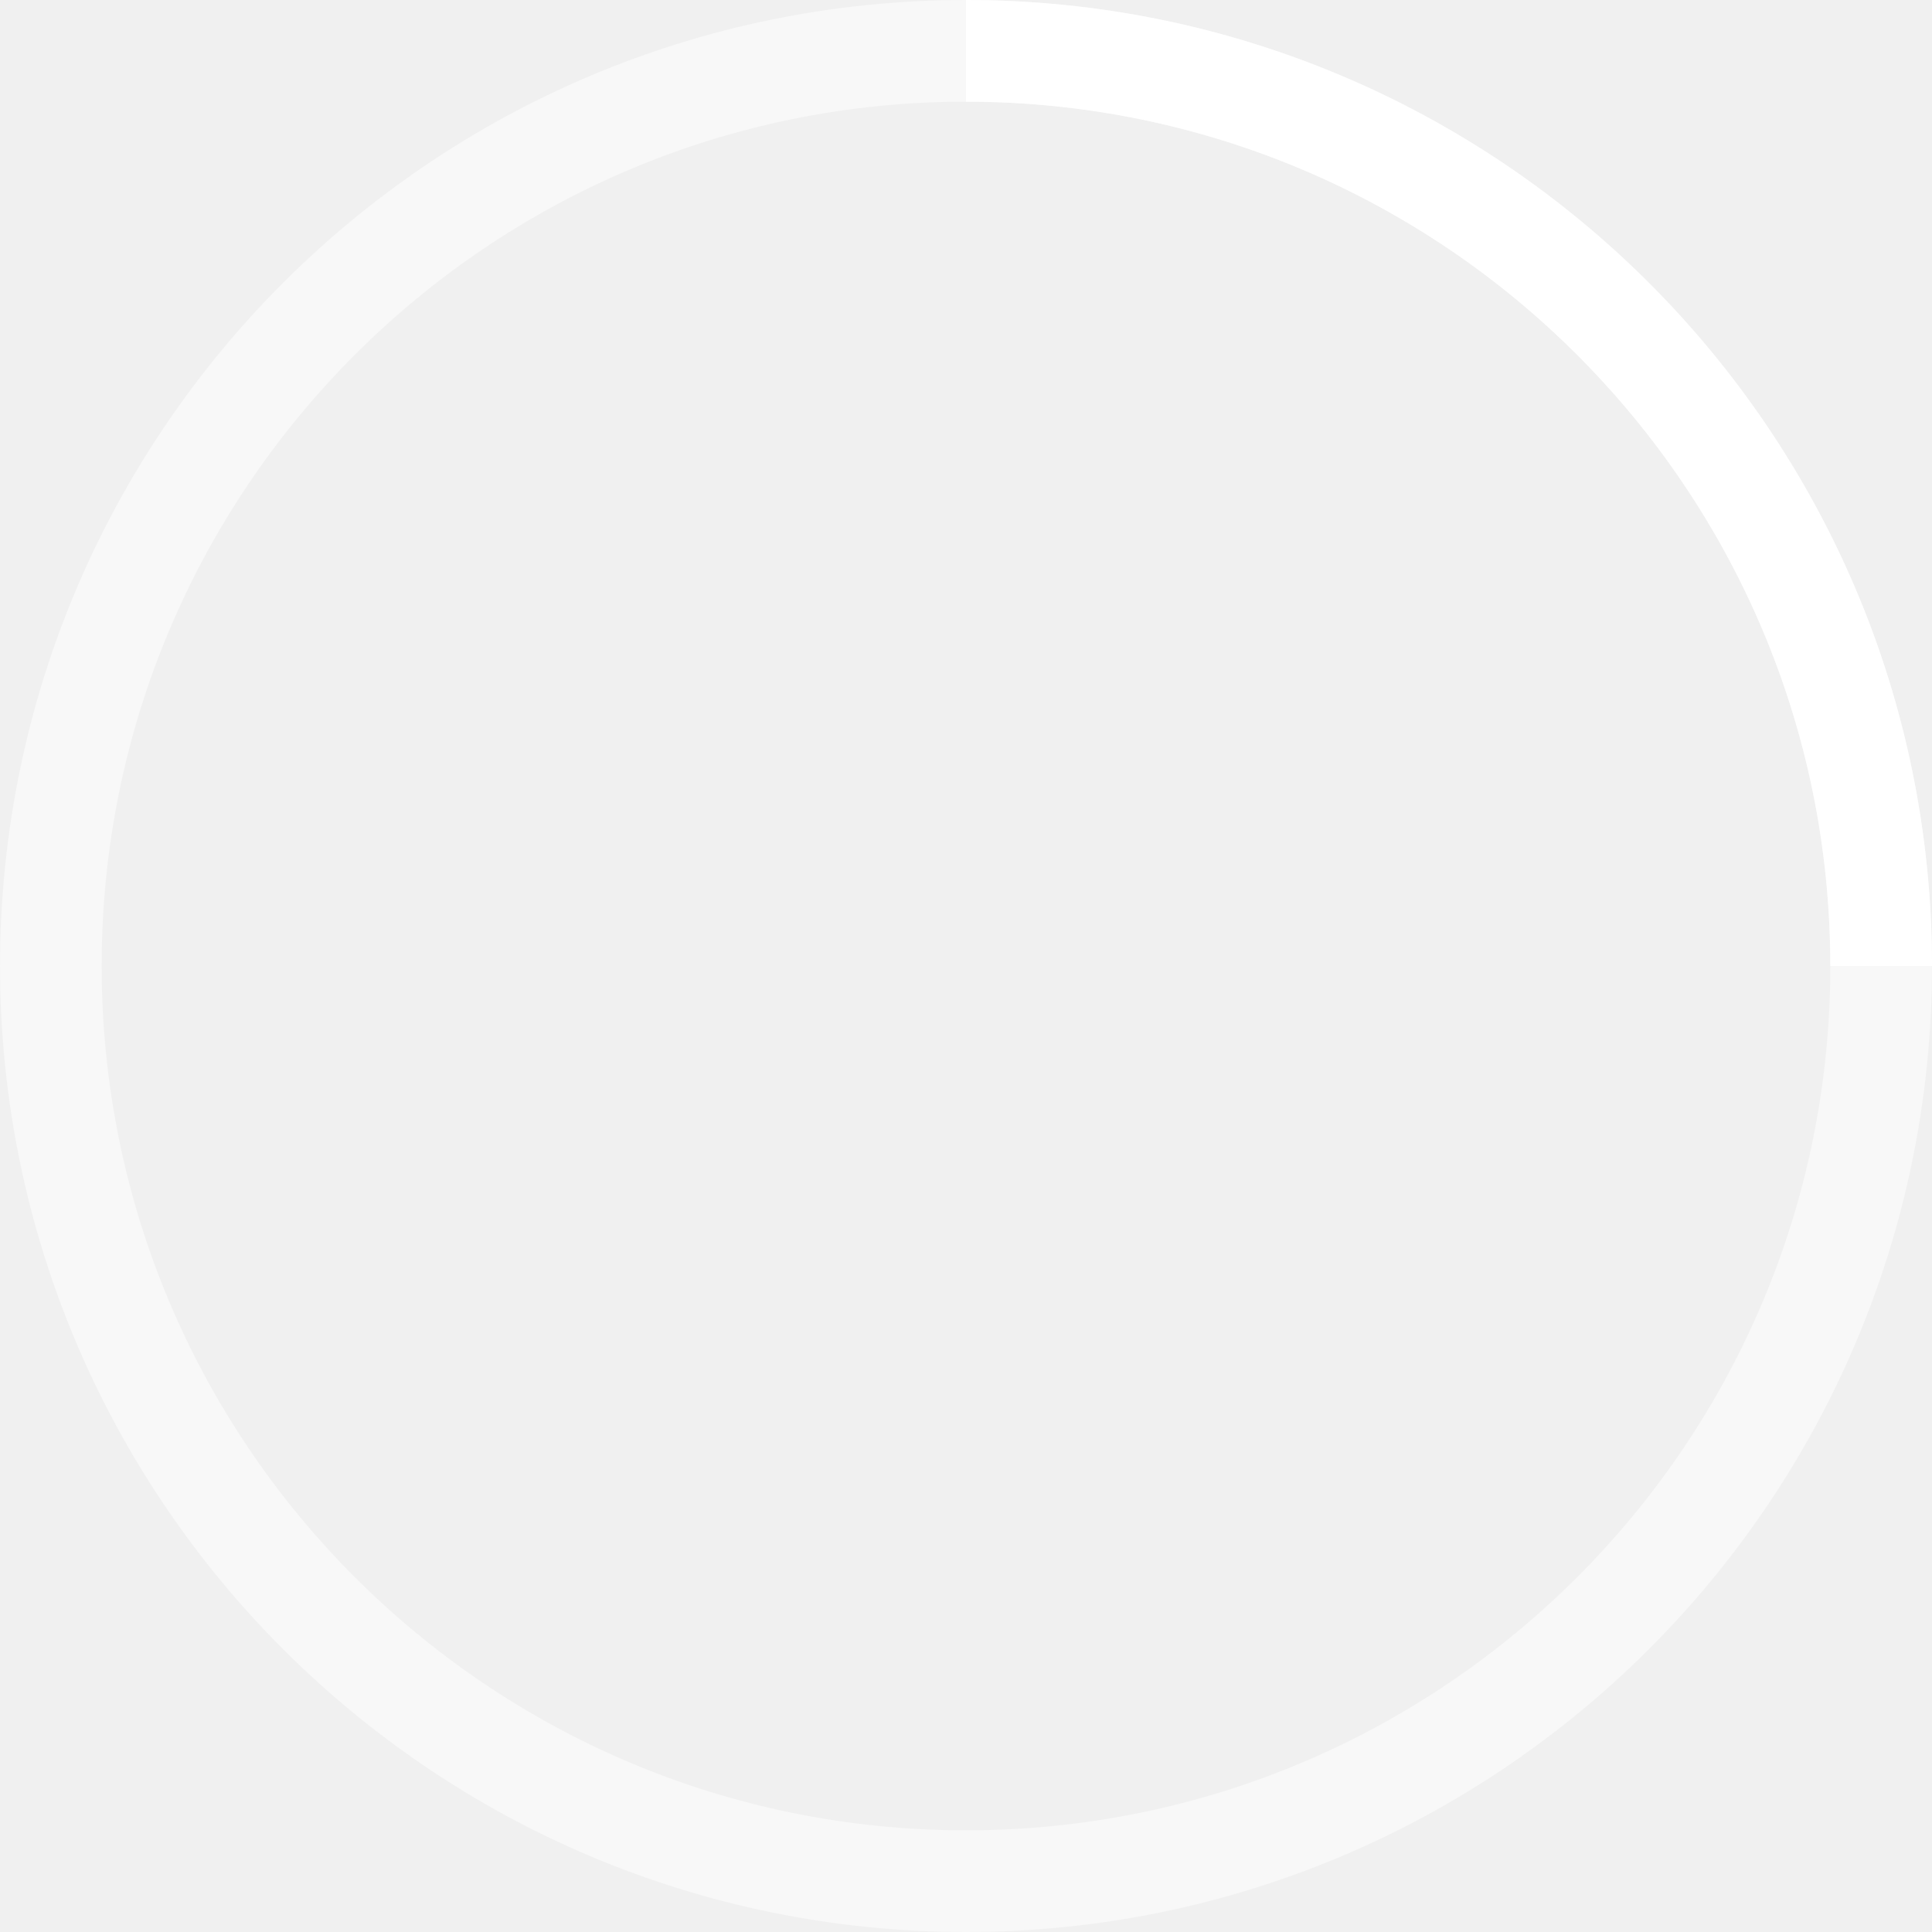
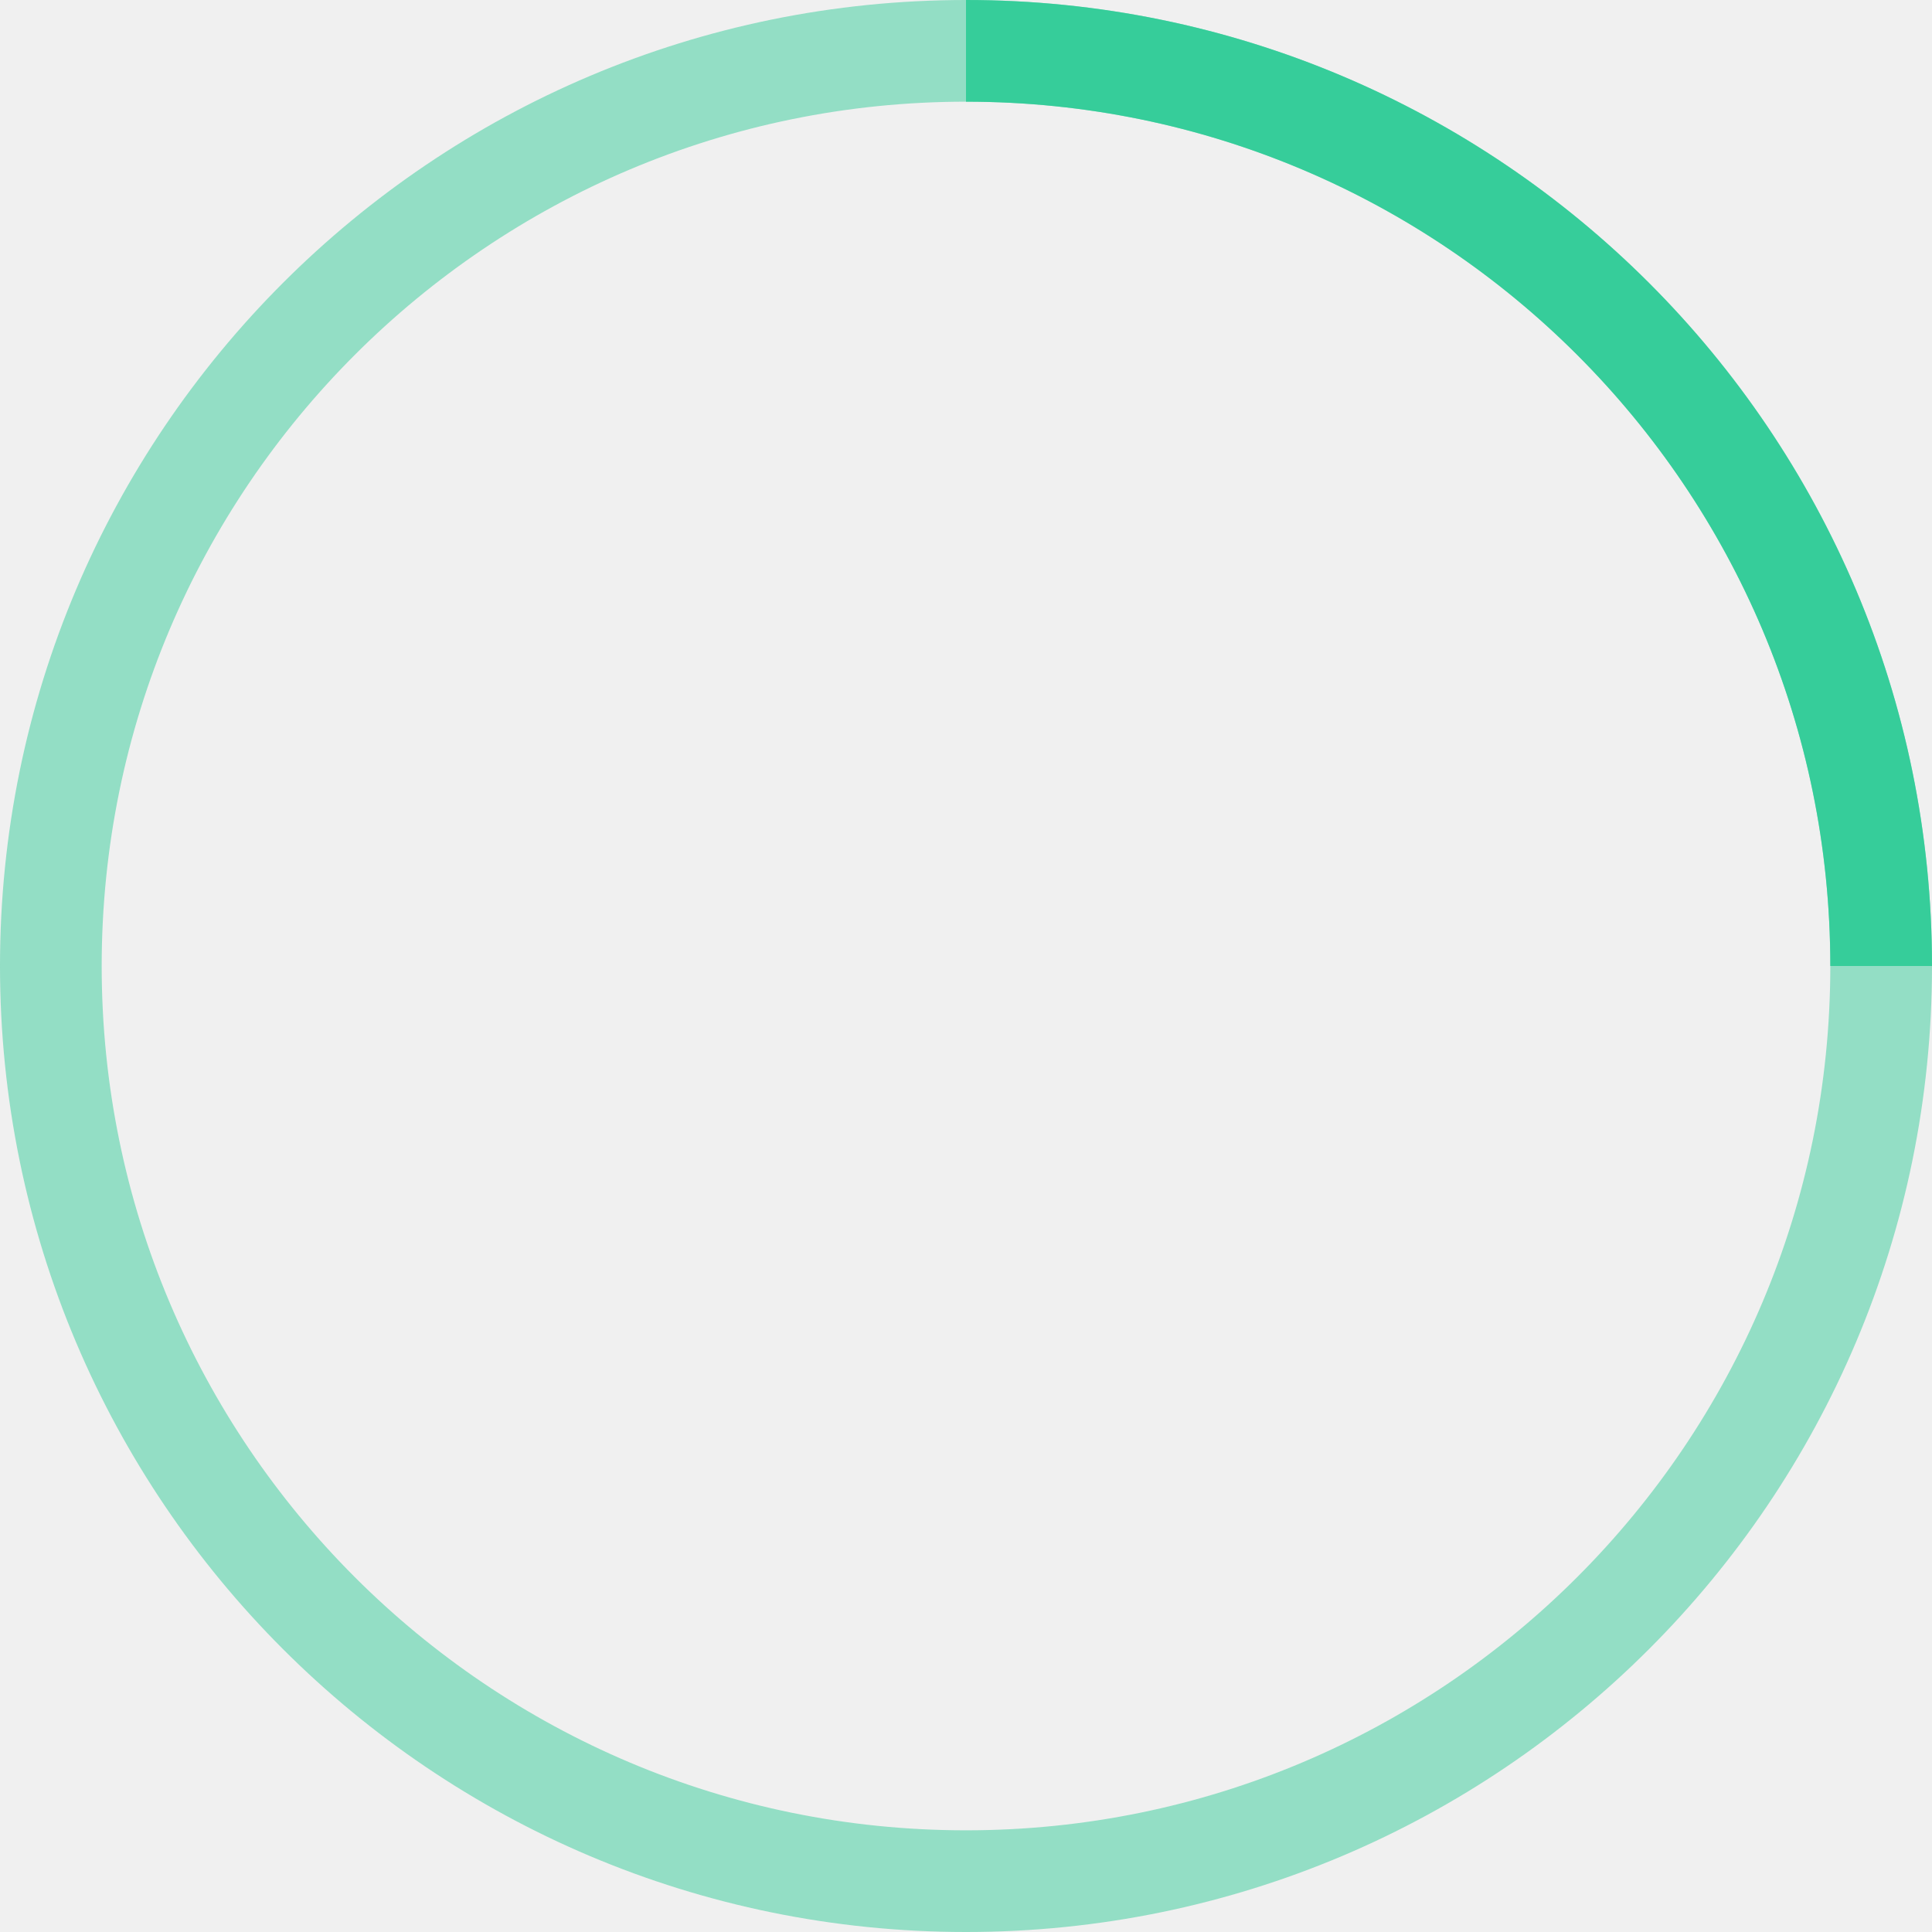
- <svg xmlns="http://www.w3.org/2000/svg" width="24" height="24" viewBox="0 0 38 38" stroke="#fff">
+ <svg xmlns="http://www.w3.org/2000/svg" width="24" height="24" viewBox="0 0 38 38" stroke="#36cd9a">
  <g fill="none" fill-rule="evenodd">
    <g transform="translate(1 1)" stroke-width="2">
      <circle stroke-opacity=".5" cx="18" cy="18" r="18" />
      <path d="M36 18c0-9.94-8.06-18-18-18">
        <animateTransform attributeName="transform" type="rotate" from="0 18 18" to="360 18 18" dur="1s" repeatCount="indefinite" />
      </path>
    </g>
  </g>
</svg>
